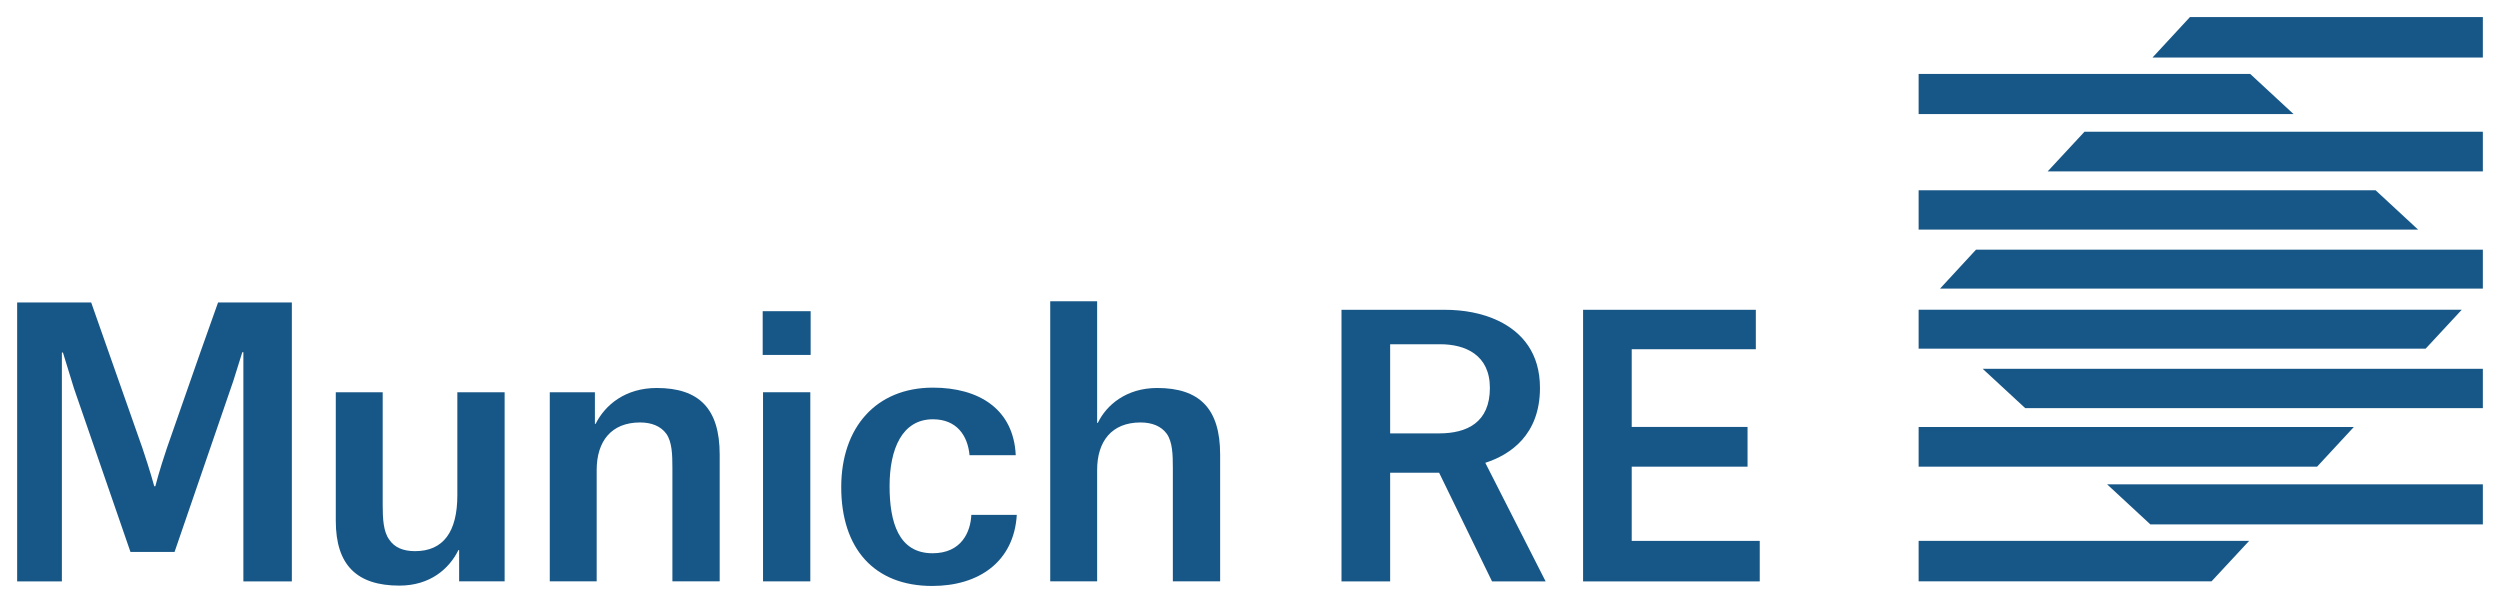
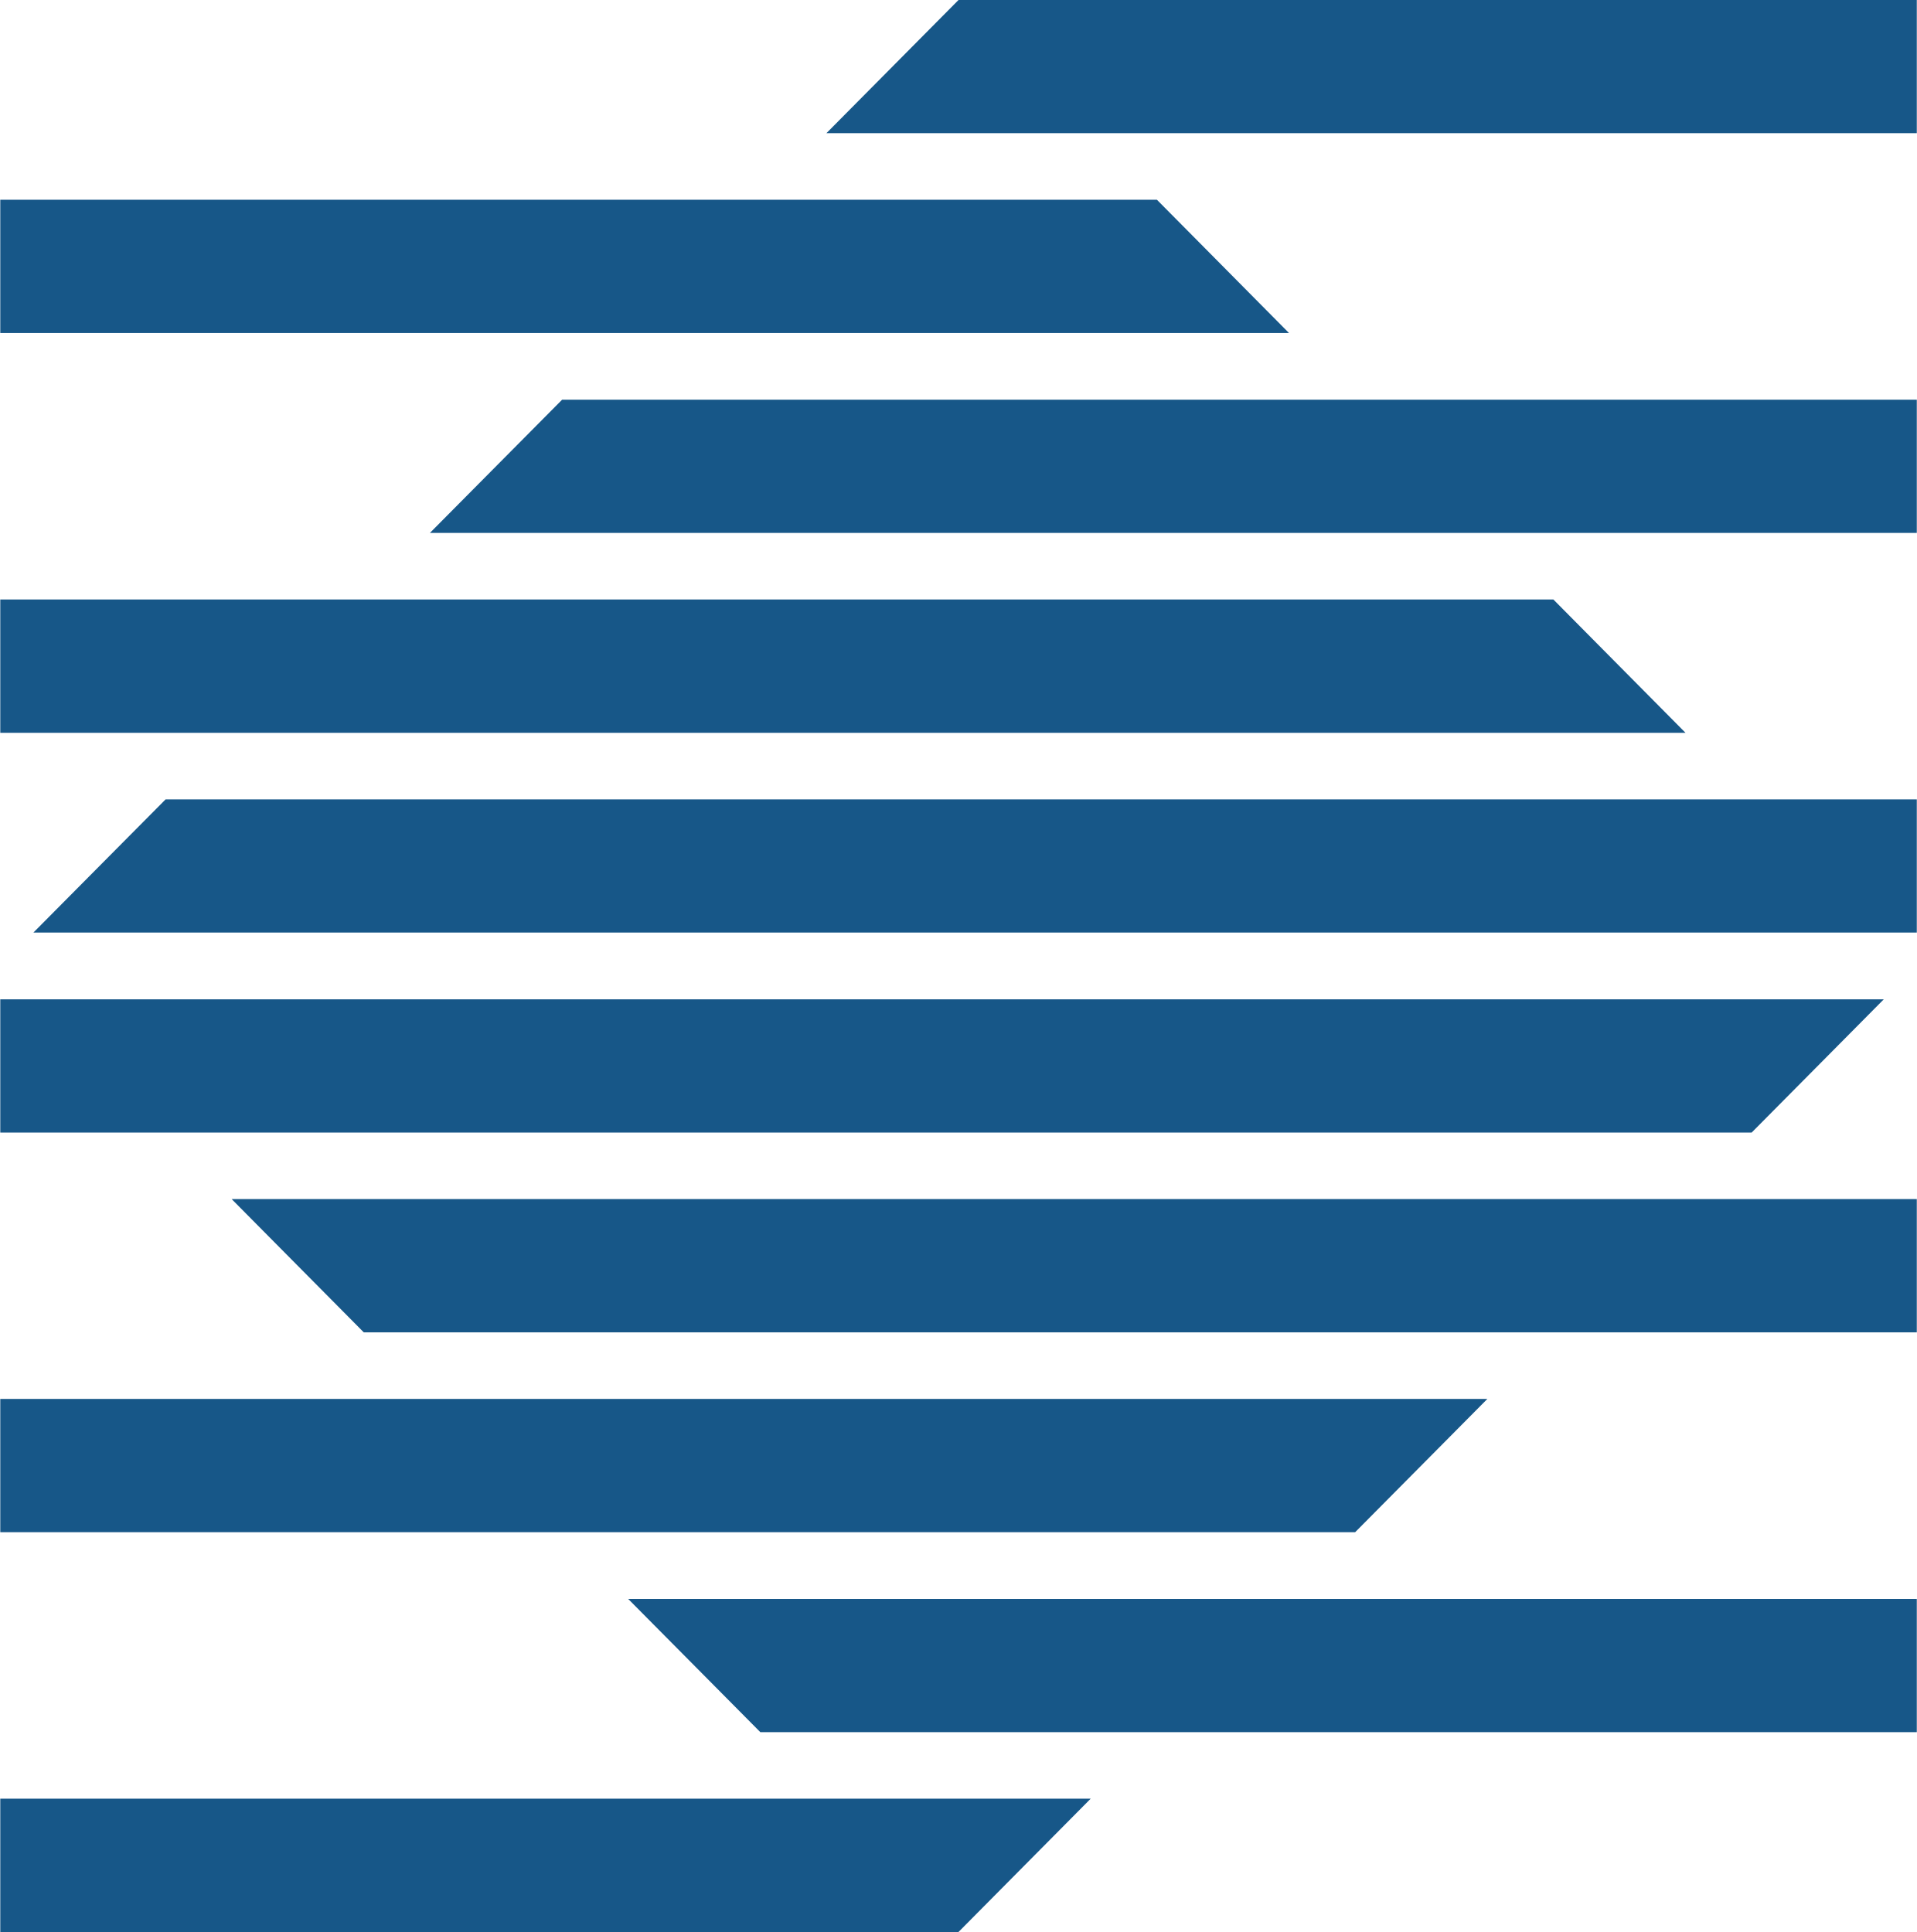
- <svg xmlns="http://www.w3.org/2000/svg" version="1.0" width="1024" height="247" viewBox="-1.03 -1.03 150.879 36.396" id="svg2762">
-   <defs id="defs2764" />
-   <path d="M 94.513,34.061 L 105.175,34.061 L 105.175,31.616 L 97.448,31.616 L 97.448,27.136 L 104.439,27.136 L 104.439,24.738 L 97.448,24.738 L 97.448,20.048 L 104.939,20.048 L 104.939,17.668 L 94.513,17.668 L 94.513,34.061 z" id="path2498" style="fill:#175788;fill-opacity:1;fill-rule:nonzero;stroke:none" />
-   <path d="M 89.018,34.061 L 92.253,34.061 L 88.611,26.903 C 90.132,26.412 91.911,25.212 91.911,22.382 C 91.911,20.303 90.862,19.039 89.403,18.333 C 88.418,17.862 87.282,17.668 86.168,17.668 L 79.932,17.668 L 79.932,34.061 L 82.868,34.061 L 82.868,27.504 L 85.825,27.504 L 89.018,34.061 z M 82.868,25.127 L 82.868,19.747 L 85.888,19.747 C 87.411,19.747 88.888,20.391 88.888,22.383 C 88.888,24.461 87.518,25.127 85.825,25.127 L 82.868,25.127 z" id="path2510" style="fill:#175788;fill-opacity:1;fill-rule:nonzero;stroke:none" />
-   <path d="M 69.753,34.058 L 72.607,34.058 L 72.607,26.399 C 72.607,23.631 71.362,22.387 68.809,22.387 C 66.942,22.387 65.742,23.417 65.226,24.491 L 65.183,24.491 L 65.183,17.152 L 62.352,17.152 L 62.352,34.058 L 65.183,34.058 L 65.183,27.343 C 65.183,25.604 66.063,24.468 67.801,24.468 C 68.488,24.468 69.046,24.683 69.388,25.154 C 69.732,25.647 69.753,26.399 69.753,27.213 L 69.753,34.058 z" id="path2514" style="fill:#175788;fill-opacity:1;fill-rule:nonzero;stroke:none" />
-   <path d="M 60.271,26.442 C 60.142,23.653 58.039,22.366 55.272,22.366 C 51.84,22.366 49.738,24.768 49.738,28.372 C 49.738,32.062 51.712,34.336 55.23,34.336 C 58.039,34.336 60.164,32.877 60.334,30.046 L 57.59,30.046 C 57.547,31.053 57.011,32.362 55.251,32.362 C 53.191,32.362 52.656,30.475 52.656,28.308 C 52.656,26.077 53.406,24.276 55.272,24.276 C 56.709,24.276 57.374,25.262 57.482,26.442 L 60.271,26.442 z" id="path2518" style="fill:#175788;fill-opacity:1;fill-rule:nonzero;stroke:none" />
-   <path d="M 45.018,34.058 L 47.872,34.058 L 47.872,22.644 L 46.578,22.644 L 45.018,22.644 L 45.018,34.058 z" id="path2522" style="fill:#175788;fill-opacity:1;fill-rule:nonzero;stroke:none" />
-   <path d="M 44.997,20.392 L 47.892,20.392 L 47.892,17.752 L 46.473,17.752 L 44.997,17.752 L 44.997,20.392 z" id="path2526" style="fill:#175788;fill-opacity:1;fill-rule:nonzero;stroke:none" />
-   <path d="M 39.548,34.058 L 42.402,34.058 L 42.402,26.399 C 42.402,23.631 41.157,22.387 38.604,22.387 C 36.716,22.387 35.493,23.396 34.913,24.553 L 34.871,24.553 L 34.871,22.644 L 32.147,22.644 L 32.147,34.058 L 34.978,34.058 L 34.978,27.343 C 34.978,25.604 35.858,24.468 37.596,24.468 C 38.282,24.468 38.841,24.683 39.183,25.154 C 39.527,25.647 39.548,26.399 39.548,27.213 L 39.548,34.058 z" id="path2530" style="fill:#175788;fill-opacity:1;fill-rule:nonzero;stroke:none" />
-   <path d="M 22.063,22.645 L 19.232,22.645 L 19.232,30.411 C 19.232,33.092 20.52,34.315 23.072,34.315 C 24.917,34.315 26.076,33.306 26.633,32.17 L 26.676,32.17 L 26.676,34.058 L 29.422,34.058 L 29.422,22.645 L 26.568,22.645 L 26.568,28.866 C 26.568,31.055 25.733,32.235 24.017,32.235 C 23.308,32.235 22.771,32.02 22.45,31.527 C 22.107,31.055 22.063,30.281 22.063,29.466 L 22.063,22.645 z" id="path2534" style="fill:#175788;fill-opacity:1;fill-rule:nonzero;stroke:none" />
-   <path d="M 16.58,34.059 L 16.58,17.227 L 12.126,17.227 L 11.047,20.263 L 9.041,26.007 C 8.557,27.439 8.34,28.319 8.34,28.319 L 8.276,28.319 C 8.276,28.319 8.036,27.418 7.559,26.009 L 5.531,20.247 L 4.469,17.227 L 0,17.227 L 0,34.059 L 2.7,34.059 L 2.7,20.249 L 2.764,20.249 C 2.764,20.249 3.424,22.403 3.429,22.409 L 6.84,32.284 L 9.5,32.284 L 13.047,21.961 C 13.137,21.691 13.59,20.228 13.59,20.228 L 13.654,20.228 L 13.654,34.059 L 16.58,34.059 z" id="path2538" style="fill:#175788;fill-opacity:1;fill-rule:nonzero;stroke:none" />
-   <path d="M 114.765,31.613 L 114.765,34.056 L 132.444,34.056 L 134.714,31.613 L 114.765,31.613 z" id="path2542" style="fill:#175788;fill-opacity:1;fill-rule:nonzero;stroke:none" />
-   <path d="M 114.765,17.664 L 114.765,20.015 L 145.365,20.015 L 147.547,17.664 L 114.765,17.664 z" id="path2546" style="fill:#175788;fill-opacity:1;fill-rule:nonzero;stroke:none" />
-   <path d="M 144.909,12.827 L 142.347,10.455 L 114.765,10.455 L 114.765,12.827 L 144.909,12.827 z" id="path2550" style="fill:#175788;fill-opacity:1;fill-rule:nonzero;stroke:none" />
-   <path d="M 114.765,24.741 L 114.765,27.137 L 138.813,27.137 L 141.032,24.741 L 114.765,24.741 z" id="path2554" style="fill:#175788;fill-opacity:1;fill-rule:nonzero;stroke:none" />
-   <path d="M 137.392,5.853 L 134.778,3.433 L 114.765,3.433 L 114.765,5.853 L 137.392,5.853 z" id="path2558" style="fill:#175788;fill-opacity:1;fill-rule:nonzero;stroke:none" />
-   <path d="M 148.819,30.621 L 148.819,28.201 L 126.139,28.201 L 128.752,30.621 L 148.819,30.621 z" id="path2562" style="fill:#175788;fill-opacity:1;fill-rule:nonzero;stroke:none" />
-   <path d="M 148.819,6.919 L 124.777,6.919 L 122.552,9.315 L 148.819,9.315 L 148.819,6.919 z" id="path2566" style="fill:#175788;fill-opacity:1;fill-rule:nonzero;stroke:none" />
-   <path d="M 148.819,23.602 L 148.819,21.229 L 118.63,21.229 L 121.197,23.602 L 148.819,23.602 z" id="path2570" style="fill:#175788;fill-opacity:1;fill-rule:nonzero;stroke:none" />
-   <path d="M 118.227,14.04 L 116.056,16.39 L 148.819,16.39 L 148.819,14.04 L 118.227,14.04 z" id="path2574" style="fill:#175788;fill-opacity:1;fill-rule:nonzero;stroke:none" />
-   <path d="M 128.882,2.441 L 148.819,2.441 L 148.819,0 L 131.14,0 L 128.882,2.441 z" id="path2578" style="fill:#175788;fill-opacity:1;fill-rule:nonzero;stroke:none" />
+ <svg xmlns="http://www.w3.org/2000/svg" version="1.2" baseProfile="tiny-ps" viewBox="0 0 1591 1604" width="1591" height="1604">
+   <style>
+ 		tspan { white-space:pre }
+ 		.shp0 { fill: #175788 } 
+ 	</style>
+   <g id="Layer">
+     <path id="Layer" fill-rule="evenodd" class="shp0" d="M1591 995.51L1591 1106.15L301.93 1106.15L192.28 995.51L1591 995.51ZM1591 0L1591 110.57L685.95 110.57L795.59 0L1591 0ZM1591 331.82L1591 442.43L356.85 442.43L466.58 331.82L1591 331.82ZM1591 663.68L1591 774.25L27.71 774.25L137.44 663.68L1591 663.68ZM1591 1327.49L1591 1438.1L631.11 1438.1L521.42 1327.49L1591 1327.49ZM1069.93 276.5L0.23 276.5L0.23 165.85L960.29 165.85L1069.93 276.5ZM1563.6 829.66L1453.91 940.3L0.23 940.3L0.23 829.66L1563.6 829.66ZM1234.54 1161.44L1124.81 1272.08L0.23 1272.08L0.23 1161.44L1234.54 1161.44ZM905.32 1493.3L795.59 1603.99L0.23 1603.99L0.23 1493.3L905.32 1493.3ZM1399.03 608.4L0.23 608.4L0.23 497.71L1289.34 497.71L1399.03 608.4Z" />
+   </g>
</svg>
